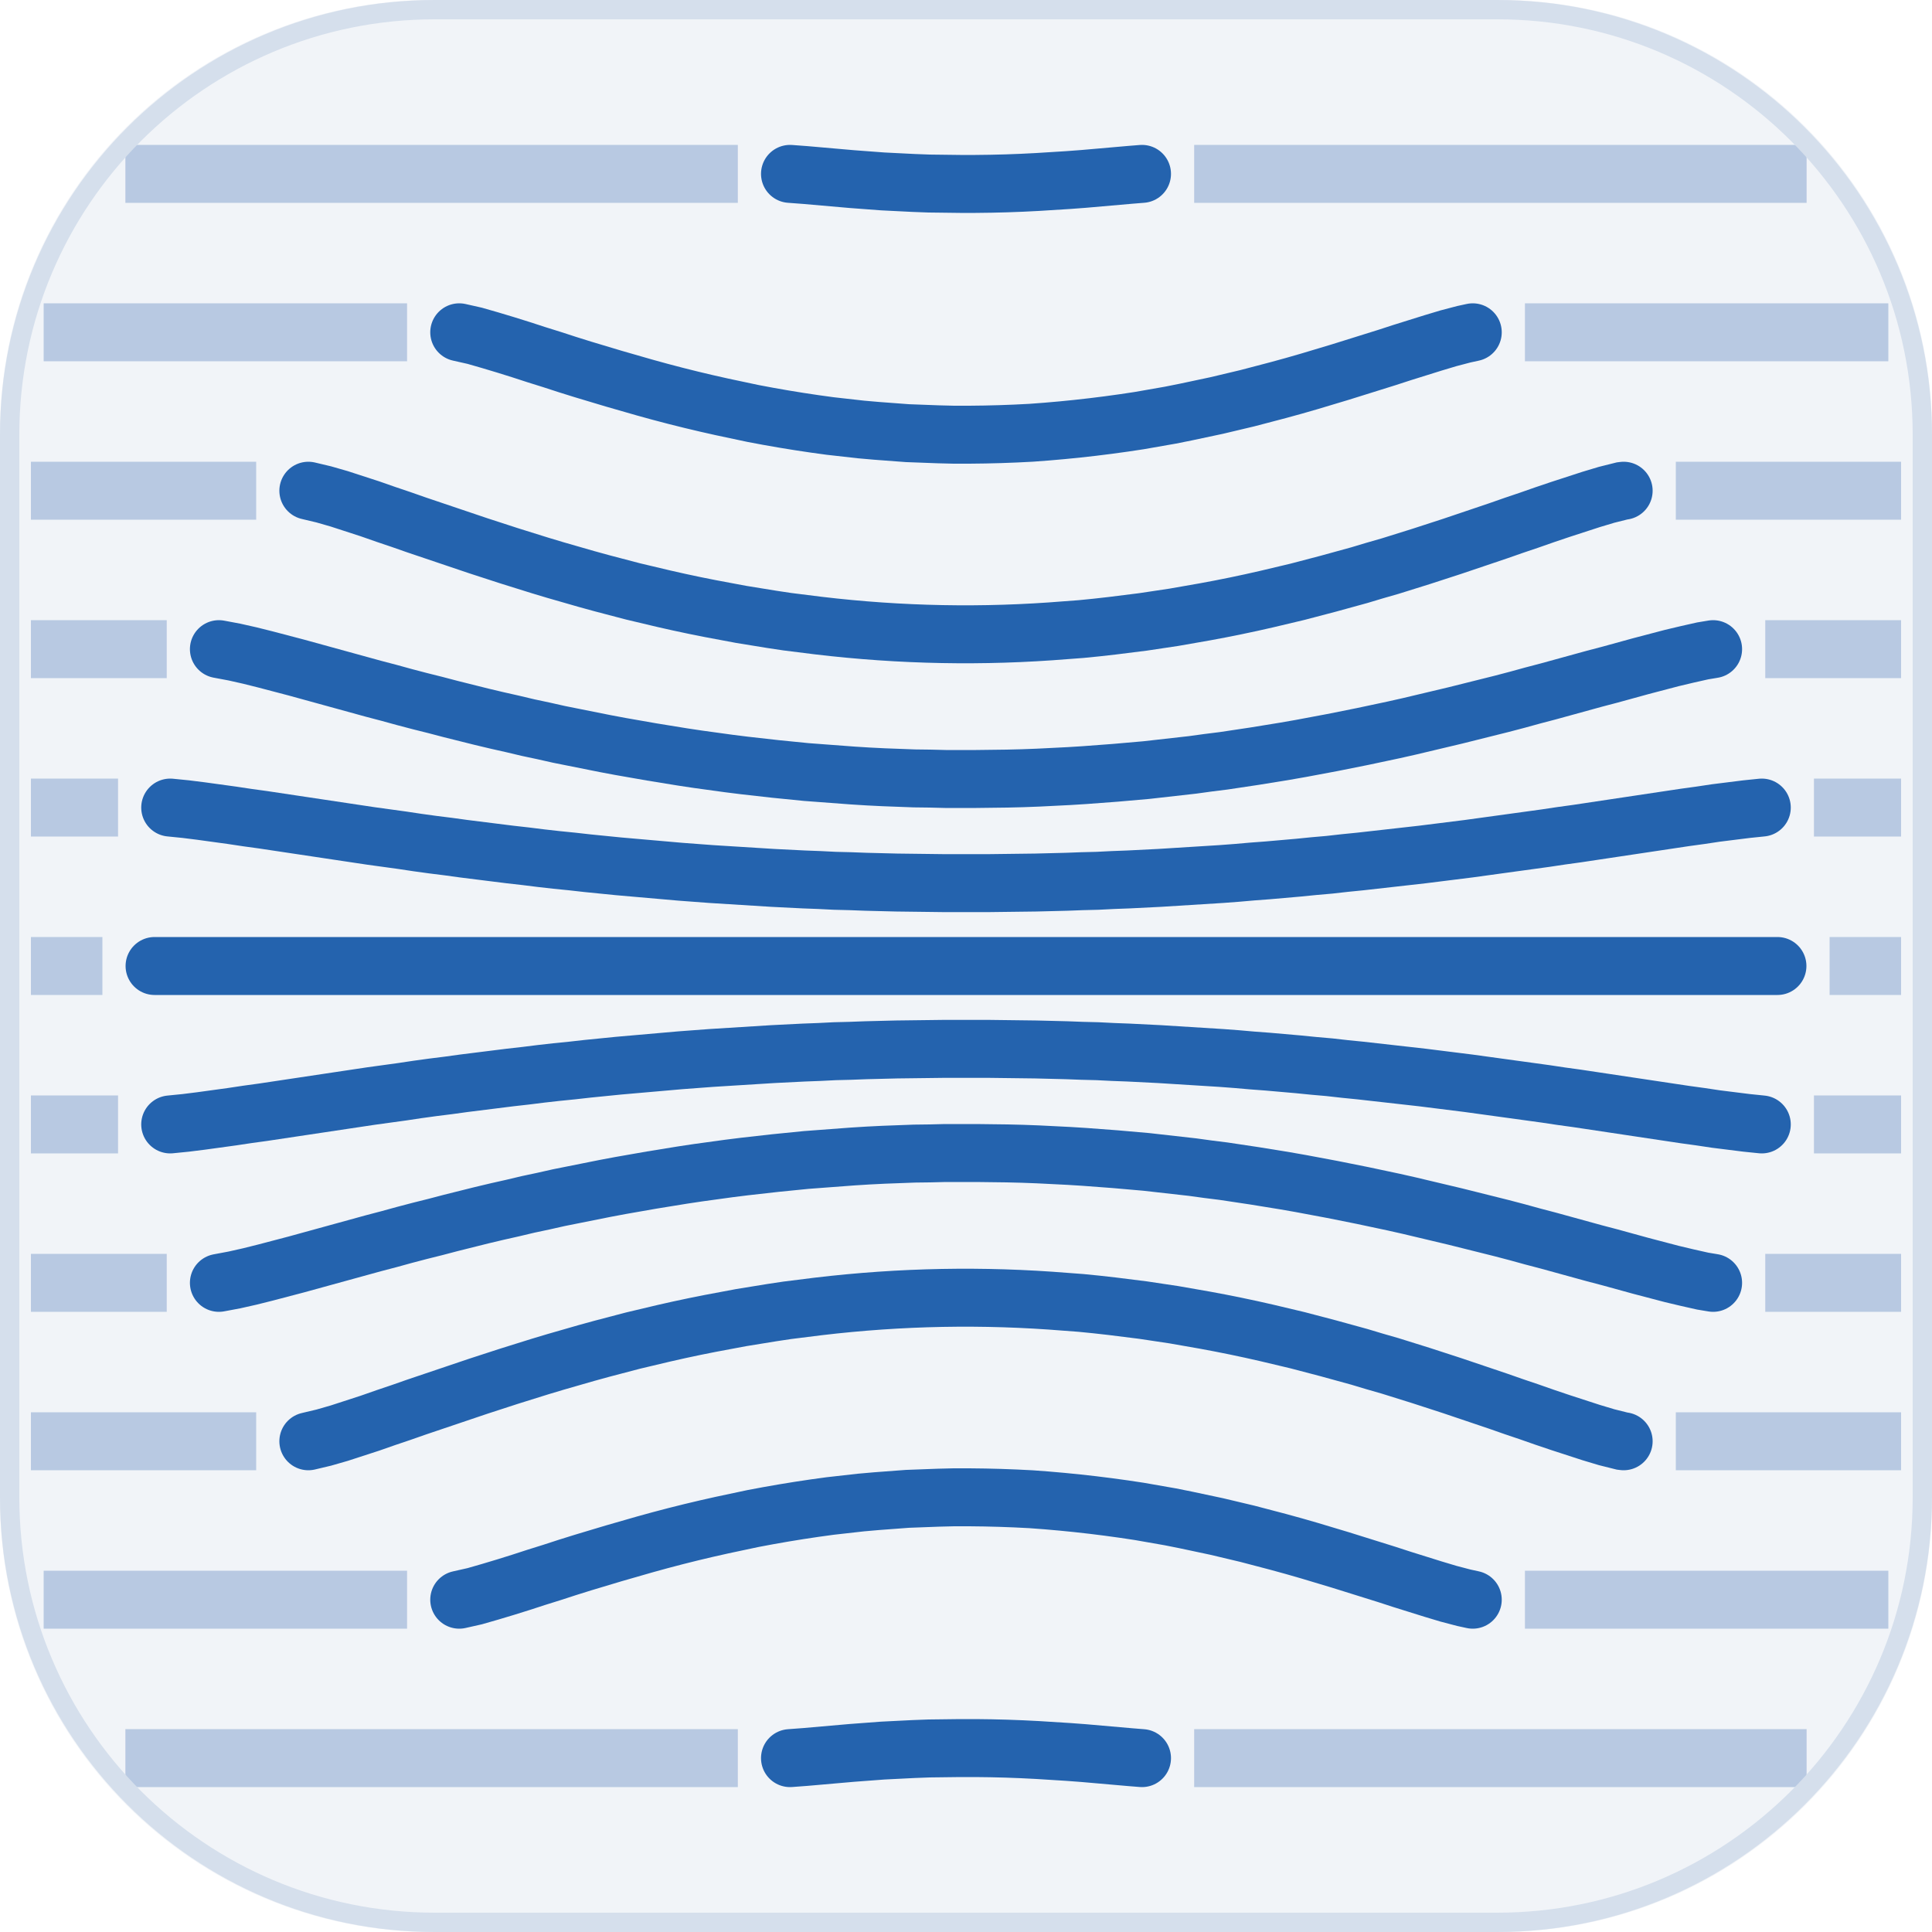
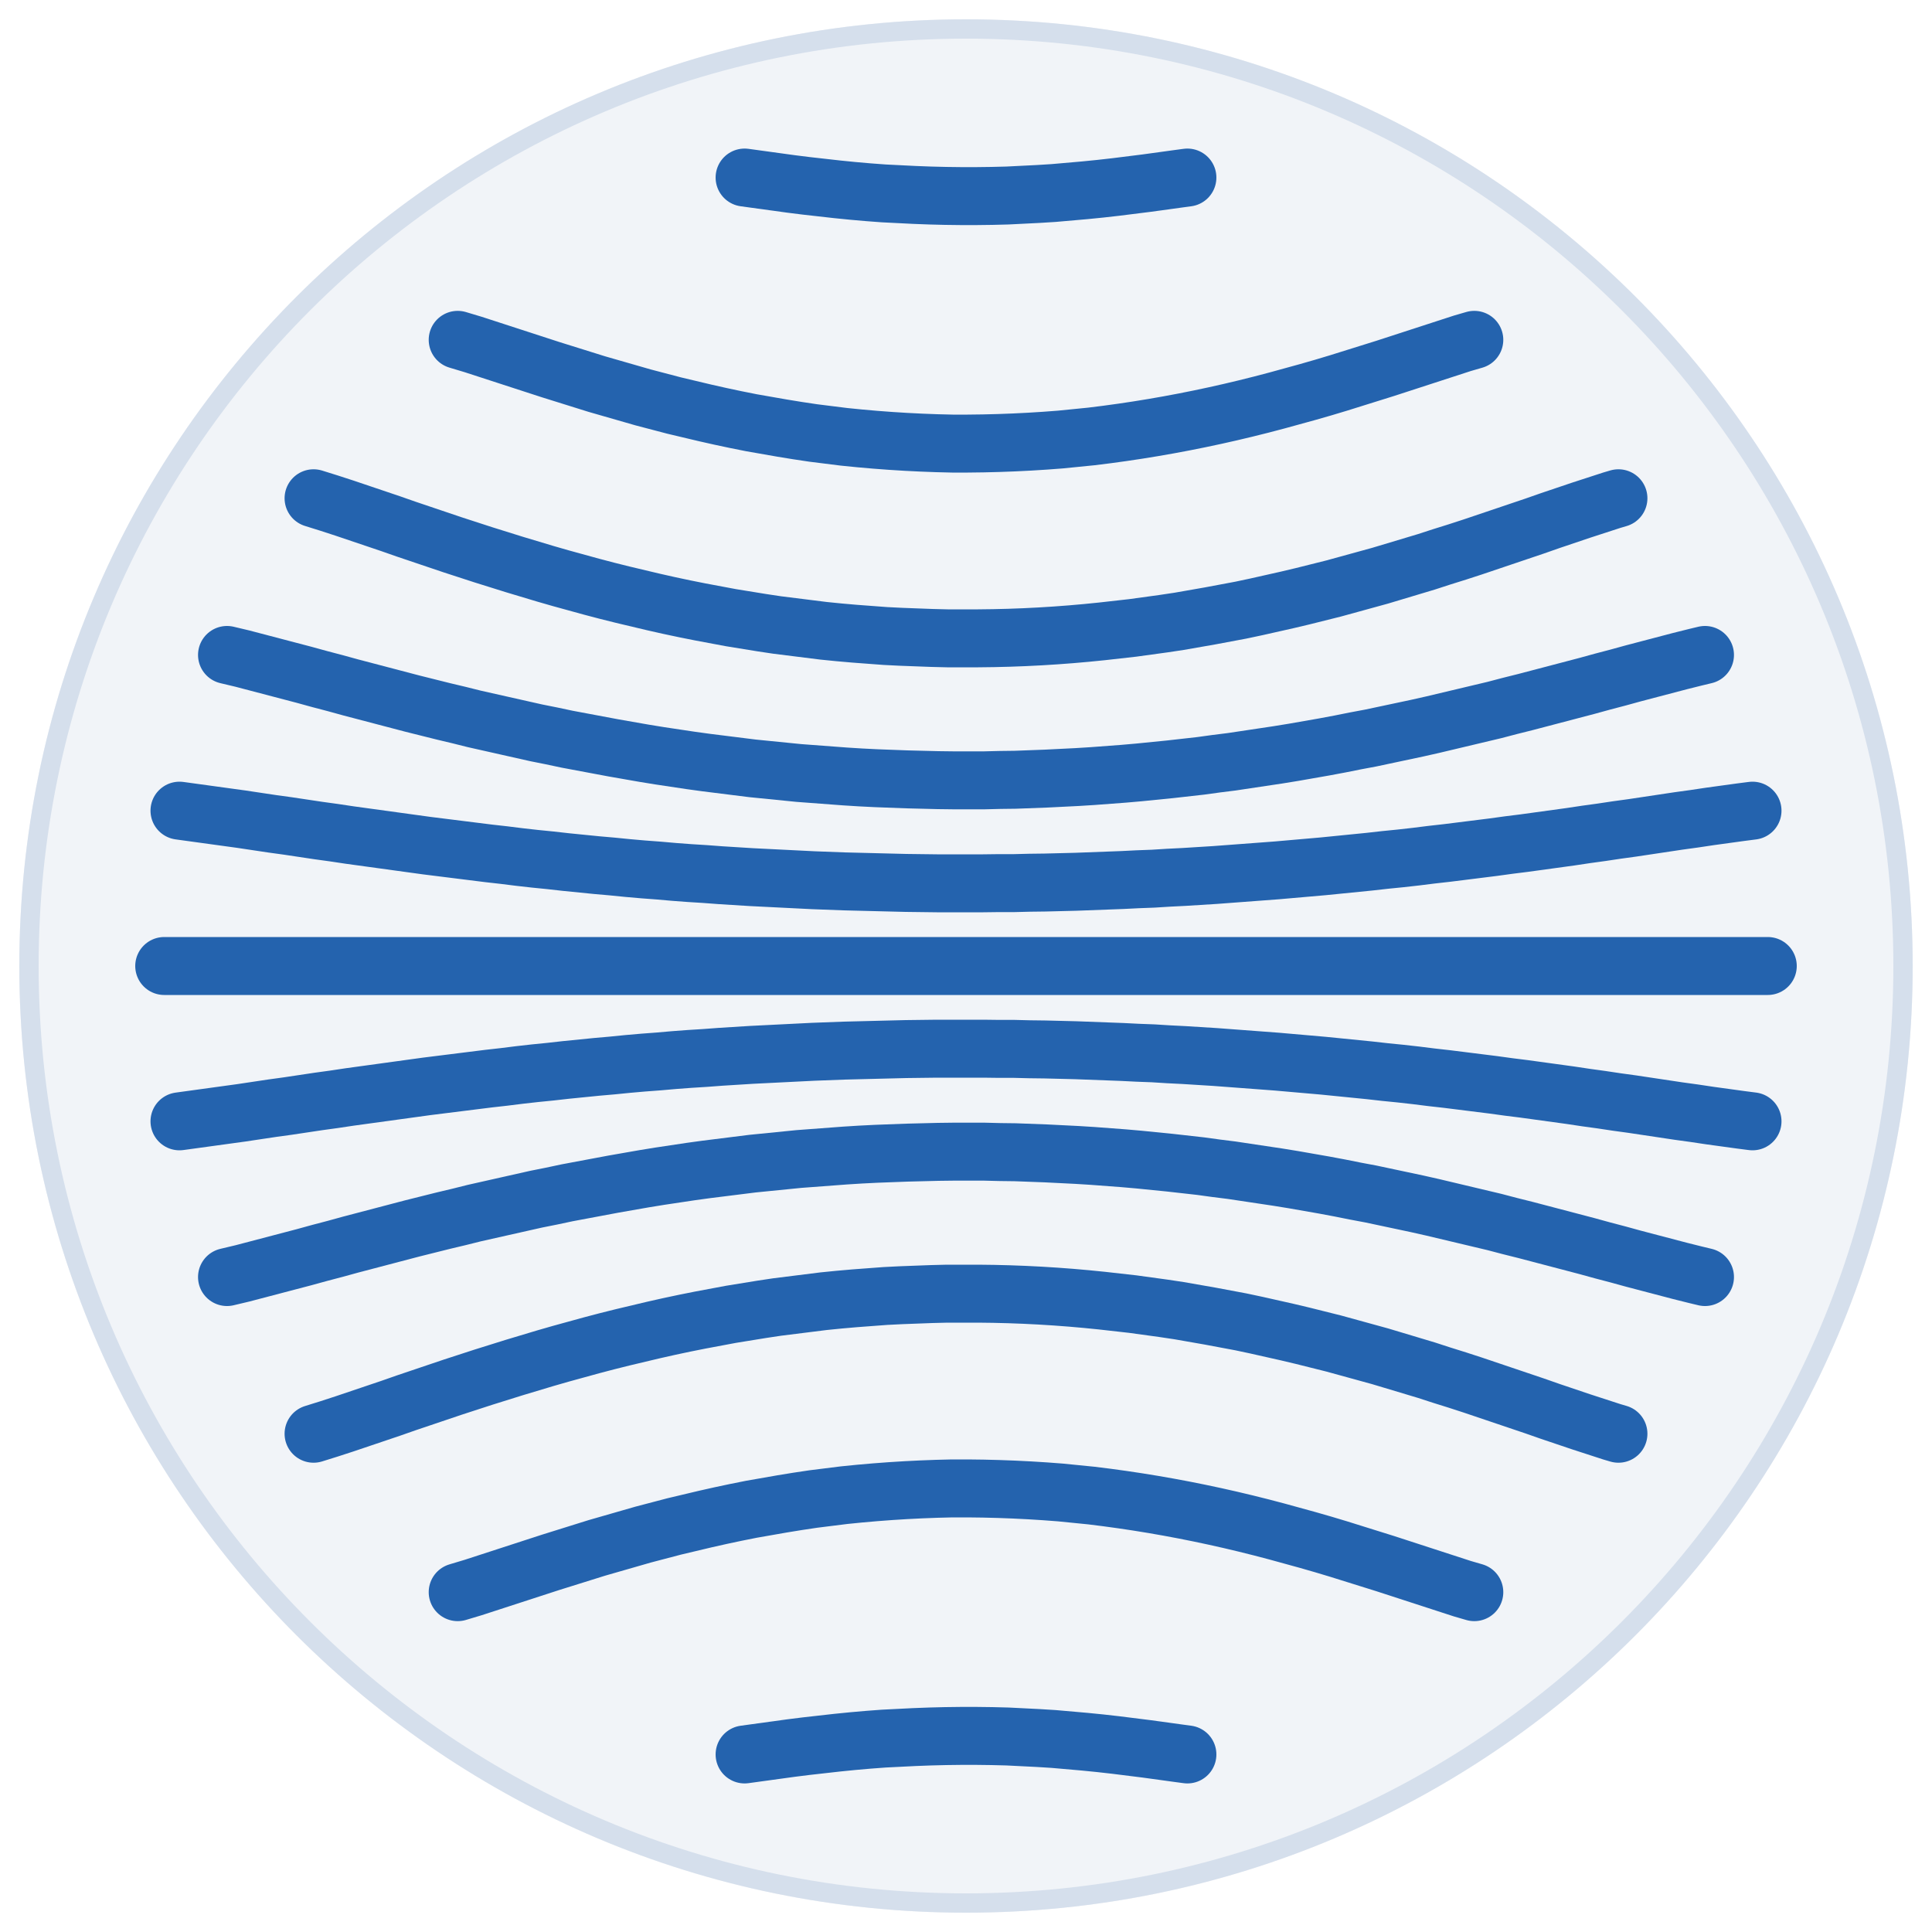
<svg xmlns="http://www.w3.org/2000/svg" width="512" height="512" viewBox="0 0 100 100" fill="none" role="img" aria-label="Mister Morph">
-   <rect width="100" height="100" rx="22.4" fill="#F1F4F8" />
-   <rect x="6.49" y="7.5" width="31.7" height="3" fill="#B8C9E2" />
-   <rect x="61.81" y="7.5" width="31.7" height="3" fill="#B8C9E2" />
-   <rect x="2.26" y="15.7" width="18.81" height="3" fill="#B8C9E2" />
-   <rect x="78.93" y="15.7" width="18.81" height="3" fill="#B8C9E2" />
-   <rect x="1.6" y="23.9" width="11.66" height="3" fill="#B8C9E2" />
-   <rect x="86.74" y="23.9" width="11.66" height="3" fill="#B8C9E2" />
-   <rect x="1.6" y="32.1" width="7.03" height="3" fill="#B8C9E2" />
-   <rect x="91.37" y="32.1" width="7.03" height="3" fill="#B8C9E2" />
-   <rect x="1.6" y="40.3" width="4.51" height="3" fill="#B8C9E2" />
-   <rect x="93.89" y="40.3" width="4.51" height="3" fill="#B8C9E2" />
-   <rect x="1.6" y="48.5" width="3.7" height="3" fill="#B8C9E2" />
-   <rect x="94.7" y="48.5" width="3.7" height="3" fill="#B8C9E2" />
-   <rect x="1.6" y="56.7" width="4.51" height="3" fill="#B8C9E2" />
-   <rect x="93.89" y="56.7" width="4.51" height="3" fill="#B8C9E2" />
-   <rect x="1.6" y="64.9" width="7.03" height="3" fill="#B8C9E2" />
-   <rect x="91.37" y="64.9" width="7.03" height="3" fill="#B8C9E2" />
-   <rect x="1.6" y="73.1" width="11.66" height="3" fill="#B8C9E2" />
-   <rect x="86.74" y="73.1" width="11.66" height="3" fill="#B8C9E2" />
-   <rect x="2.26" y="81.3" width="18.81" height="3" fill="#B8C9E2" />
-   <rect x="78.93" y="81.3" width="18.81" height="3" fill="#B8C9E2" />
-   <rect x="6.49" y="89.5" width="31.7" height="3" fill="#B8C9E2" />
-   <rect x="61.81" y="89.5" width="31.7" height="3" fill="#B8C9E2" />
+   <circle cx="50" cy="50" r="49" fill="#F1F4F8" />
  <g style="isolation: isolate">
-     <path d="M40.89 9 L41.69 9.06 L42.49 9.13 L43.29 9.2 L44.09 9.27 L44.89 9.33 L45.69 9.39 L46.49 9.43 L47.29 9.47 L48.09 9.5 L48.89 9.51 L49.69 9.52 L50.49 9.52 L51.29 9.51 L52.09 9.49 L52.89 9.46 L53.69 9.42 L54.49 9.37 L55.29 9.32 L56.09 9.26 L56.89 9.19 L57.69 9.12 L58.49 9.05 L59.11 9" fill="none" stroke="#2463AE" stroke-width="3" stroke-linecap="round" />
-     <path d="M23.77 17.2 L24.57 17.38 L25.37 17.61 L26.17 17.85 L26.97 18.1 L27.77 18.36 L28.57 18.61 L29.37 18.87 L30.17 19.12 L30.97 19.36 L31.77 19.6 L32.57 19.83 L33.37 20.06 L34.17 20.28 L34.97 20.49 L35.77 20.69 L36.57 20.88 L37.37 21.06 L38.17 21.23 L38.97 21.4 L39.77 21.55 L40.57 21.69 L41.37 21.82 L42.17 21.94 L42.97 22.05 L43.77 22.14 L44.57 22.23 L45.37 22.3 L46.17 22.36 L46.97 22.42 L47.77 22.45 L48.57 22.48 L49.37 22.5 L50.17 22.5 L50.97 22.49 L51.77 22.47 L52.57 22.44 L53.37 22.4 L54.17 22.34 L54.97 22.27 L55.77 22.19 L56.57 22.1 L57.37 22 L58.17 21.89 L58.97 21.77 L59.77 21.63 L60.57 21.49 L61.37 21.33 L62.17 21.16 L62.97 20.99 L63.77 20.8 L64.57 20.61 L65.37 20.4 L66.17 20.19 L66.97 19.97 L67.77 19.74 L68.57 19.5 L69.37 19.26 L70.17 19.01 L70.97 18.76 L71.77 18.51 L72.57 18.25 L73.37 18 L74.17 17.75 L74.97 17.51 L75.77 17.3 L76.23 17.2" fill="none" stroke="#2463AE" stroke-width="3" stroke-linecap="round" />
-     <path d="M15.96 25.4 L16.76 25.59 L17.56 25.82 L18.36 26.08 L19.16 26.34 L19.96 26.62 L20.76 26.89 L21.56 27.17 L22.36 27.44 L23.16 27.71 L23.96 27.98 L24.76 28.25 L25.56 28.51 L26.36 28.77 L27.16 29.02 L27.96 29.27 L28.76 29.51 L29.56 29.74 L30.36 29.97 L31.16 30.19 L31.96 30.4 L32.76 30.61 L33.56 30.8 L34.36 30.99 L35.16 31.17 L35.96 31.34 L36.76 31.5 L37.56 31.65 L38.36 31.8 L39.16 31.93 L39.96 32.06 L40.76 32.18 L41.56 32.28 L42.36 32.38 L43.16 32.47 L43.96 32.55 L44.76 32.62 L45.56 32.68 L46.36 32.73 L47.16 32.77 L47.96 32.8 L48.76 32.82 L49.56 32.83 L50.36 32.83 L51.16 32.82 L51.96 32.8 L52.76 32.77 L53.56 32.73 L54.36 32.68 L55.16 32.62 L55.96 32.56 L56.76 32.48 L57.56 32.39 L58.36 32.29 L59.16 32.19 L59.96 32.07 L60.76 31.95 L61.56 31.81 L62.36 31.67 L63.16 31.52 L63.96 31.36 L64.76 31.19 L65.56 31.01 L66.36 30.82 L67.16 30.63 L67.96 30.42 L68.76 30.21 L69.56 29.99 L70.36 29.77 L71.16 29.53 L71.96 29.3 L72.76 29.05 L73.56 28.8 L74.36 28.54 L75.16 28.28 L75.96 28.01 L76.76 27.74 L77.56 27.47 L78.36 27.19 L79.16 26.92 L79.96 26.64 L80.76 26.37 L81.56 26.11 L82.36 25.85 L83.16 25.61 L83.96 25.41 L84.04 25.4" fill="none" stroke="#2463AE" stroke-width="3" stroke-linecap="round" />
-     <path d="M11.33 33.6 L12.13 33.75 L12.93 33.93 L13.73 34.13 L14.53 34.34 L15.33 34.55 L16.13 34.77 L16.93 34.99 L17.73 35.21 L18.53 35.43 L19.33 35.65 L20.13 35.86 L20.93 36.08 L21.73 36.29 L22.53 36.49 L23.33 36.7 L24.13 36.9 L24.93 37.1 L25.73 37.29 L26.53 37.47 L27.33 37.66 L28.13 37.83 L28.93 38.01 L29.73 38.17 L30.53 38.33 L31.33 38.49 L32.13 38.64 L32.93 38.78 L33.73 38.92 L34.53 39.05 L35.33 39.18 L36.13 39.3 L36.93 39.41 L37.73 39.52 L38.53 39.62 L39.33 39.71 L40.13 39.8 L40.93 39.88 L41.73 39.96 L42.53 40.02 L43.33 40.08 L44.13 40.14 L44.93 40.19 L45.73 40.23 L46.53 40.26 L47.33 40.29 L48.13 40.3 L48.93 40.32 L49.73 40.32 L50.53 40.32 L51.33 40.31 L52.13 40.3 L52.93 40.28 L53.73 40.25 L54.53 40.21 L55.33 40.17 L56.13 40.12 L56.93 40.06 L57.73 40 L58.53 39.93 L59.33 39.86 L60.13 39.77 L60.93 39.68 L61.73 39.59 L62.53 39.48 L63.33 39.38 L64.13 39.26 L64.93 39.14 L65.73 39.01 L66.53 38.88 L67.33 38.74 L68.13 38.59 L68.93 38.44 L69.73 38.28 L70.53 38.12 L71.33 37.95 L72.13 37.78 L72.93 37.6 L73.73 37.41 L74.53 37.22 L75.33 37.03 L76.13 36.83 L76.93 36.63 L77.73 36.43 L78.53 36.22 L79.33 36 L80.13 35.79 L80.93 35.57 L81.73 35.35 L82.53 35.13 L83.33 34.92 L84.13 34.7 L84.93 34.48 L85.73 34.27 L86.53 34.06 L87.33 33.87 L88.13 33.69 L88.67 33.6" fill="none" stroke="#2463AE" stroke-width="3" stroke-linecap="round" />
-     <path d="M8.81 41.8 L9.61 41.88 L10.41 41.98 L11.21 42.09 L12.01 42.2 L12.81 42.32 L13.61 42.43 L14.41 42.55 L15.21 42.67 L16.01 42.79 L16.81 42.91 L17.61 43.03 L18.41 43.15 L19.21 43.27 L20.01 43.38 L20.81 43.49 L21.61 43.61 L22.41 43.72 L23.21 43.82 L24.01 43.93 L24.81 44.03 L25.61 44.13 L26.41 44.23 L27.21 44.32 L28.01 44.42 L28.81 44.51 L29.61 44.59 L30.41 44.68 L31.21 44.76 L32.01 44.84 L32.81 44.91 L33.61 44.98 L34.41 45.05 L35.21 45.12 L36.01 45.18 L36.81 45.24 L37.61 45.29 L38.41 45.34 L39.21 45.39 L40.01 45.44 L40.81 45.48 L41.61 45.52 L42.41 45.55 L43.21 45.59 L44.01 45.61 L44.81 45.64 L45.61 45.66 L46.41 45.68 L47.21 45.69 L48.01 45.7 L48.81 45.71 L49.61 45.71 L50.41 45.71 L51.21 45.71 L52.01 45.7 L52.81 45.69 L53.61 45.68 L54.41 45.66 L55.21 45.64 L56.01 45.61 L56.81 45.59 L57.61 45.55 L58.41 45.52 L59.21 45.48 L60.01 45.44 L60.81 45.39 L61.61 45.34 L62.41 45.29 L63.21 45.24 L64.01 45.18 L64.81 45.11 L65.61 45.05 L66.41 44.98 L67.21 44.91 L68.01 44.83 L68.81 44.76 L69.61 44.67 L70.41 44.59 L71.21 44.5 L72.01 44.41 L72.81 44.32 L73.61 44.23 L74.41 44.13 L75.21 44.03 L76.01 43.93 L76.81 43.82 L77.61 43.71 L78.41 43.6 L79.21 43.49 L80.01 43.38 L80.81 43.26 L81.61 43.15 L82.41 43.03 L83.21 42.91 L84.01 42.79 L84.81 42.67 L85.61 42.55 L86.41 42.43 L87.21 42.31 L88.01 42.2 L88.81 42.08 L89.61 41.98 L90.41 41.88 L91.19 41.8" fill="none" stroke="#2463AE" stroke-width="3" stroke-linecap="round" />
-     <path d="M8 50 L8.8 50 L9.6 50 L10.4 50 L11.2 50 L12 50 L12.8 50 L13.6 50 L14.4 50 L15.2 50 L16 50 L16.8 50 L17.6 50 L18.4 50 L19.2 50 L20 50 L20.8 50 L21.6 50 L22.4 50 L23.2 50 L24 50 L24.8 50 L25.6 50 L26.4 50 L27.2 50 L28 50 L28.8 50 L29.6 50 L30.4 50 L31.2 50 L32 50 L32.8 50 L33.6 50 L34.4 50 L35.2 50 L36 50 L36.8 50 L37.6 50 L38.4 50 L39.2 50 L40 50 L40.8 50 L41.6 50 L42.4 50 L43.2 50 L44 50 L44.8 50 L45.6 50 L46.4 50 L47.2 50 L48 50 L48.8 50 L49.6 50 L50.4 50 L51.2 50 L52 50 L52.8 50 L53.6 50 L54.4 50 L55.2 50 L56 50 L56.8 50 L57.6 50 L58.4 50 L59.2 50 L60 50 L60.8 50 L61.6 50 L62.4 50 L63.2 50 L64 50 L64.8 50 L65.6 50 L66.4 50 L67.2 50 L68 50 L68.8 50 L69.6 50 L70.4 50 L71.2 50 L72 50 L72.8 50 L73.6 50 L74.4 50 L75.2 50 L76 50 L76.8 50 L77.6 50 L78.4 50 L79.2 50 L80 50 L80.8 50 L81.6 50 L82.4 50 L83.2 50 L84 50 L84.8 50 L85.6 50 L86.4 50 L87.2 50 L88 50 L88.8 50 L89.6 50 L90.4 50 L91.2 50 L92 50 L92 50" fill="none" stroke="#2463AE" stroke-width="3" stroke-linecap="round" />
-     <path d="M8.81 58.2 L9.61 58.12 L10.41 58.02 L11.21 57.91 L12.01 57.8 L12.81 57.68 L13.61 57.57 L14.41 57.45 L15.21 57.33 L16.01 57.21 L16.81 57.09 L17.61 56.97 L18.41 56.85 L19.21 56.73 L20.01 56.62 L20.81 56.51 L21.61 56.39 L22.41 56.28 L23.21 56.18 L24.01 56.07 L24.81 55.97 L25.61 55.87 L26.41 55.77 L27.21 55.68 L28.01 55.58 L28.81 55.49 L29.61 55.41 L30.41 55.32 L31.21 55.24 L32.01 55.16 L32.81 55.09 L33.61 55.02 L34.41 54.95 L35.21 54.88 L36.01 54.82 L36.81 54.76 L37.61 54.71 L38.41 54.66 L39.21 54.61 L40.01 54.56 L40.81 54.52 L41.61 54.48 L42.41 54.45 L43.21 54.41 L44.01 54.39 L44.81 54.36 L45.61 54.34 L46.41 54.32 L47.21 54.31 L48.01 54.3 L48.81 54.29 L49.61 54.29 L50.41 54.29 L51.21 54.29 L52.01 54.3 L52.81 54.31 L53.61 54.32 L54.41 54.34 L55.21 54.36 L56.01 54.39 L56.81 54.41 L57.61 54.45 L58.41 54.48 L59.21 54.52 L60.01 54.56 L60.81 54.61 L61.61 54.66 L62.41 54.71 L63.21 54.76 L64.01 54.82 L64.81 54.89 L65.61 54.95 L66.41 55.02 L67.21 55.09 L68.01 55.17 L68.81 55.24 L69.61 55.33 L70.41 55.41 L71.21 55.5 L72.01 55.59 L72.81 55.68 L73.61 55.77 L74.41 55.87 L75.21 55.97 L76.01 56.07 L76.81 56.18 L77.61 56.29 L78.41 56.4 L79.21 56.51 L80.01 56.62 L80.81 56.74 L81.61 56.85 L82.41 56.97 L83.21 57.09 L84.01 57.21 L84.81 57.33 L85.61 57.45 L86.41 57.57 L87.21 57.69 L88.01 57.8 L88.81 57.92 L89.61 58.02 L90.41 58.12 L91.19 58.2" fill="none" stroke="#2463AE" stroke-width="3" stroke-linecap="round" />
-     <path d="M11.33 66.4 L12.13 66.25 L12.93 66.07 L13.73 65.87 L14.53 65.66 L15.33 65.45 L16.13 65.23 L16.93 65.01 L17.73 64.79 L18.53 64.57 L19.33 64.35 L20.13 64.14 L20.93 63.92 L21.73 63.71 L22.53 63.51 L23.33 63.3 L24.13 63.1 L24.93 62.9 L25.73 62.71 L26.53 62.53 L27.33 62.34 L28.13 62.17 L28.93 61.99 L29.73 61.83 L30.53 61.67 L31.33 61.51 L32.13 61.36 L32.93 61.22 L33.73 61.08 L34.53 60.95 L35.33 60.82 L36.13 60.7 L36.93 60.59 L37.73 60.48 L38.53 60.38 L39.33 60.29 L40.13 60.2 L40.93 60.12 L41.73 60.04 L42.53 59.98 L43.33 59.92 L44.13 59.86 L44.93 59.81 L45.73 59.77 L46.53 59.74 L47.33 59.71 L48.13 59.7 L48.93 59.68 L49.73 59.68 L50.53 59.68 L51.33 59.69 L52.13 59.7 L52.93 59.72 L53.73 59.75 L54.53 59.79 L55.33 59.83 L56.13 59.88 L56.93 59.94 L57.73 60 L58.53 60.07 L59.33 60.14 L60.13 60.23 L60.93 60.32 L61.73 60.41 L62.53 60.52 L63.33 60.62 L64.13 60.74 L64.93 60.86 L65.73 60.99 L66.53 61.12 L67.33 61.26 L68.13 61.41 L68.93 61.56 L69.73 61.72 L70.53 61.88 L71.33 62.05 L72.13 62.22 L72.93 62.4 L73.73 62.59 L74.53 62.78 L75.33 62.97 L76.13 63.17 L76.93 63.37 L77.73 63.57 L78.53 63.78 L79.33 64 L80.13 64.21 L80.93 64.43 L81.73 64.65 L82.53 64.87 L83.33 65.08 L84.13 65.3 L84.93 65.52 L85.73 65.73 L86.53 65.94 L87.33 66.13 L88.13 66.31 L88.67 66.4" fill="none" stroke="#2463AE" stroke-width="3" stroke-linecap="round" />
-     <path d="M15.96 74.6 L16.76 74.41 L17.56 74.18 L18.36 73.92 L19.16 73.66 L19.96 73.38 L20.76 73.11 L21.56 72.83 L22.36 72.56 L23.16 72.29 L23.96 72.02 L24.76 71.75 L25.56 71.49 L26.36 71.23 L27.16 70.98 L27.96 70.73 L28.76 70.49 L29.56 70.26 L30.36 70.03 L31.16 69.81 L31.96 69.6 L32.76 69.39 L33.56 69.2 L34.36 69.01 L35.16 68.83 L35.96 68.66 L36.76 68.5 L37.56 68.35 L38.36 68.2 L39.16 68.07 L39.96 67.94 L40.76 67.82 L41.56 67.72 L42.36 67.62 L43.16 67.53 L43.96 67.45 L44.76 67.38 L45.56 67.32 L46.36 67.27 L47.16 67.23 L47.96 67.2 L48.76 67.18 L49.56 67.17 L50.36 67.17 L51.16 67.18 L51.96 67.2 L52.76 67.23 L53.56 67.27 L54.36 67.32 L55.16 67.38 L55.96 67.44 L56.76 67.52 L57.56 67.61 L58.36 67.71 L59.16 67.81 L59.96 67.93 L60.76 68.05 L61.56 68.19 L62.36 68.33 L63.16 68.48 L63.96 68.64 L64.76 68.81 L65.56 68.99 L66.36 69.18 L67.16 69.37 L67.96 69.58 L68.76 69.79 L69.56 70.01 L70.36 70.23 L71.16 70.47 L71.96 70.7 L72.76 70.95 L73.56 71.2 L74.36 71.46 L75.16 71.72 L75.96 71.99 L76.76 72.26 L77.56 72.53 L78.36 72.81 L79.16 73.08 L79.96 73.36 L80.76 73.63 L81.56 73.89 L82.36 74.15 L83.16 74.39 L83.96 74.59 L84.04 74.6" fill="none" stroke="#2463AE" stroke-width="3" stroke-linecap="round" />
-     <path d="M23.77 82.8 L24.57 82.62 L25.37 82.39 L26.17 82.15 L26.97 81.9 L27.77 81.64 L28.57 81.39 L29.37 81.13 L30.17 80.88 L30.97 80.64 L31.77 80.4 L32.57 80.17 L33.37 79.94 L34.17 79.72 L34.97 79.51 L35.77 79.31 L36.57 79.12 L37.37 78.94 L38.17 78.77 L38.97 78.6 L39.77 78.45 L40.57 78.31 L41.37 78.18 L42.17 78.06 L42.97 77.95 L43.77 77.86 L44.57 77.77 L45.37 77.7 L46.17 77.64 L46.97 77.58 L47.77 77.55 L48.57 77.52 L49.37 77.5 L50.17 77.5 L50.97 77.51 L51.77 77.53 L52.57 77.56 L53.37 77.6 L54.17 77.66 L54.97 77.73 L55.77 77.81 L56.57 77.9 L57.37 78 L58.17 78.11 L58.97 78.23 L59.77 78.37 L60.57 78.51 L61.37 78.67 L62.17 78.84 L62.97 79.01 L63.77 79.2 L64.57 79.39 L65.37 79.6 L66.17 79.81 L66.97 80.03 L67.77 80.26 L68.57 80.5 L69.37 80.74 L70.17 80.99 L70.97 81.24 L71.77 81.49 L72.57 81.75 L73.37 82 L74.17 82.25 L74.97 82.49 L75.77 82.7 L76.23 82.8" fill="none" stroke="#2463AE" stroke-width="3" stroke-linecap="round" />
-     <path d="M40.89 91 L41.69 90.94 L42.49 90.87 L43.29 90.8 L44.09 90.73 L44.89 90.67 L45.69 90.61 L46.49 90.57 L47.29 90.53 L48.09 90.5 L48.89 90.49 L49.69 90.48 L50.49 90.48 L51.29 90.49 L52.09 90.51 L52.89 90.54 L53.69 90.58 L54.49 90.63 L55.29 90.68 L56.09 90.74 L56.89 90.81 L57.69 90.88 L58.49 90.95 L59.11 91" fill="none" stroke="#2463AE" stroke-width="3" stroke-linecap="round" />
+     <path d="M38.54 9.19 L39.34 9.3 L40.14 9.41 L40.94 9.52 L41.74 9.62 L42.54 9.71 L43.34 9.8 L44.14 9.88 L44.94 9.95 L45.74 10.01 L46.54 10.05 L47.34 10.09 L48.14 10.12 L48.94 10.14 L49.74 10.15 L50.54 10.15 L51.34 10.14 L52.14 10.12 L52.94 10.08 L53.74 10.04 L54.54 9.99 L55.34 9.92 L56.14 9.85 L56.94 9.77 L57.74 9.68 L58.54 9.58 L59.34 9.48 L60.14 9.37 L60.94 9.26 L61.46 9.19" fill="none" stroke="#2463AE" stroke-width="3" stroke-linecap="round" />
+     <path d="M23.69 17.59 L24.49 17.83 L25.29 18.09 L26.09 18.35 L26.89 18.61 L27.69 18.87 L28.49 19.13 L29.29 19.38 L30.09 19.63 L30.89 19.88 L31.69 20.11 L32.49 20.34 L33.29 20.57 L34.09 20.78 L34.89 20.99 L35.69 21.18 L36.49 21.37 L37.29 21.55 L38.09 21.72 L38.89 21.88 L39.69 22.02 L40.49 22.16 L41.29 22.29 L42.09 22.41 L42.89 22.51 L43.69 22.61 L44.49 22.69 L45.29 22.76 L46.09 22.82 L46.89 22.87 L47.69 22.91 L48.49 22.94 L49.29 22.96 L50.09 22.96 L50.89 22.95 L51.69 22.93 L52.49 22.9 L53.29 22.86 L54.09 22.81 L54.89 22.75 L55.69 22.67 L56.49 22.59 L57.29 22.49 L58.09 22.38 L58.89 22.26 L59.69 22.13 L60.49 21.99 L61.29 21.84 L62.09 21.68 L62.89 21.51 L63.69 21.33 L64.49 21.14 L65.29 20.94 L66.09 20.73 L66.89 20.51 L67.69 20.29 L68.49 20.06 L69.29 19.82 L70.09 19.57 L70.89 19.32 L71.69 19.07 L72.49 18.81 L73.29 18.55 L74.09 18.29 L74.89 18.03 L75.69 17.77 L76.31 17.59" fill="none" stroke="#2463AE" stroke-width="3" stroke-linecap="round" />
+     <path d="M16.23 25.79 L17.03 26.04 L17.83 26.3 L18.63 26.57 L19.43 26.84 L20.23 27.11 L21.03 27.39 L21.83 27.66 L22.63 27.93 L23.43 28.2 L24.23 28.46 L25.03 28.72 L25.83 28.97 L26.63 29.22 L27.43 29.46 L28.23 29.7 L29.03 29.93 L29.83 30.15 L30.63 30.37 L31.43 30.58 L32.23 30.78 L33.03 30.97 L33.83 31.16 L34.63 31.34 L35.43 31.51 L36.23 31.67 L37.03 31.82 L37.83 31.97 L38.63 32.1 L39.43 32.23 L40.23 32.35 L41.03 32.45 L41.83 32.55 L42.63 32.65 L43.43 32.73 L44.23 32.8 L45.03 32.86 L45.83 32.92 L46.63 32.96 L47.43 32.99 L48.23 33.02 L49.03 33.04 L49.83 33.04 L50.63 33.04 L51.43 33.03 L52.23 33.01 L53.03 32.98 L53.83 32.94 L54.63 32.89 L55.43 32.83 L56.23 32.76 L57.03 32.68 L57.83 32.59 L58.63 32.5 L59.43 32.39 L60.23 32.28 L61.03 32.16 L61.83 32.02 L62.63 31.88 L63.43 31.73 L64.23 31.58 L65.03 31.41 L65.83 31.23 L66.63 31.05 L67.43 30.86 L68.23 30.66 L69.03 30.46 L69.83 30.24 L70.63 30.02 L71.43 29.8 L72.23 29.56 L73.03 29.32 L73.83 29.08 L74.63 28.82 L75.43 28.57 L76.23 28.31 L77.03 28.04 L77.83 27.77 L78.63 27.5 L79.43 27.23 L80.23 26.95 L81.03 26.68 L81.83 26.41 L82.63 26.15 L83.43 25.89 L83.77 25.79" fill="none" stroke="#2463AE" stroke-width="3" stroke-linecap="round" />
+     <path d="M11.75 33.9 L12.55 34.09 L13.35 34.3 L14.15 34.51 L14.95 34.72 L15.75 34.93 L16.55 35.15 L17.35 35.36 L18.15 35.58 L18.95 35.79 L19.75 36 L20.55 36.21 L21.35 36.42 L22.15 36.62 L22.95 36.82 L23.75 37.01 L24.55 37.21 L25.35 37.39 L26.15 37.57 L26.95 37.75 L27.75 37.93 L28.55 38.09 L29.35 38.26 L30.15 38.41 L30.95 38.56 L31.75 38.71 L32.55 38.85 L33.35 38.99 L34.15 39.12 L34.95 39.24 L35.75 39.36 L36.55 39.47 L37.35 39.57 L38.15 39.67 L38.95 39.77 L39.75 39.85 L40.55 39.93 L41.35 40.01 L42.15 40.07 L42.95 40.13 L43.75 40.19 L44.55 40.24 L45.35 40.28 L46.15 40.31 L46.95 40.34 L47.75 40.36 L48.55 40.38 L49.35 40.39 L50.15 40.39 L50.95 40.39 L51.75 40.37 L52.55 40.36 L53.35 40.33 L54.15 40.3 L54.95 40.26 L55.75 40.22 L56.55 40.17 L57.35 40.11 L58.15 40.05 L58.95 39.98 L59.75 39.9 L60.55 39.82 L61.35 39.73 L62.15 39.64 L62.95 39.53 L63.75 39.43 L64.55 39.31 L65.35 39.19 L66.15 39.07 L66.95 38.94 L67.75 38.8 L68.55 38.66 L69.35 38.51 L70.15 38.35 L70.95 38.2 L71.75 38.03 L72.55 37.86 L73.35 37.69 L74.15 37.51 L74.95 37.32 L75.75 37.13 L76.55 36.94 L77.35 36.75 L78.15 36.54 L78.95 36.34 L79.75 36.13 L80.55 35.92 L81.35 35.71 L82.15 35.5 L82.95 35.28 L83.75 35.07 L84.55 34.85 L85.35 34.64 L86.15 34.43 L86.95 34.22 L87.75 34.02 L88.25 33.9" fill="none" stroke="#2463AE" stroke-width="3" stroke-linecap="round" />
+     <path d="M9.29 41.96 L10.09 42.07 L10.89 42.18 L11.69 42.29 L12.49 42.4 L13.29 42.52 L14.09 42.64 L14.89 42.75 L15.69 42.87 L16.49 42.99 L17.29 43.1 L18.09 43.22 L18.89 43.33 L19.69 43.44 L20.49 43.55 L21.29 43.66 L22.09 43.77 L22.89 43.87 L23.69 43.97 L24.49 44.07 L25.29 44.17 L26.09 44.26 L26.89 44.36 L27.69 44.45 L28.49 44.53 L29.29 44.62 L30.09 44.7 L30.89 44.78 L31.69 44.85 L32.49 44.93 L33.29 45 L34.09 45.06 L34.89 45.13 L35.69 45.19 L36.49 45.24 L37.29 45.3 L38.09 45.35 L38.89 45.4 L39.69 45.44 L40.49 45.48 L41.29 45.52 L42.09 45.56 L42.89 45.59 L43.69 45.62 L44.49 45.64 L45.29 45.66 L46.09 45.68 L46.89 45.7 L47.69 45.71 L48.49 45.72 L49.29 45.72 L50.09 45.72 L50.89 45.72 L51.69 45.71 L52.49 45.71 L53.29 45.69 L54.09 45.68 L54.89 45.66 L55.69 45.64 L56.49 45.61 L57.29 45.58 L58.09 45.55 L58.89 45.51 L59.69 45.48 L60.49 45.43 L61.29 45.39 L62.09 45.34 L62.89 45.29 L63.69 45.23 L64.49 45.17 L65.29 45.11 L66.09 45.05 L66.89 44.98 L67.69 44.91 L68.49 44.84 L69.29 44.76 L70.09 44.68 L70.89 44.6 L71.69 44.51 L72.49 44.43 L73.29 44.34 L74.09 44.24 L74.89 44.15 L75.69 44.05 L76.49 43.95 L77.29 43.85 L78.09 43.74 L78.89 43.64 L79.69 43.53 L80.49 43.42 L81.29 43.31 L82.09 43.19 L82.89 43.08 L83.69 42.96 L84.49 42.85 L85.29 42.73 L86.09 42.61 L86.89 42.49 L87.69 42.38 L88.49 42.26 L89.29 42.15 L90.09 42.04 L90.71 41.96" fill="none" stroke="#2463AE" stroke-width="3" stroke-linecap="round" />
+     <path d="M8.5 50 L9.3 50 L10.1 50 L10.9 50 L11.7 50 L12.5 50 L13.3 50 L14.1 50 L14.9 50 L15.7 50 L16.5 50 L17.3 50 L18.1 50 L18.9 50 L19.7 50 L20.5 50 L21.3 50 L22.1 50 L22.9 50 L23.7 50 L24.5 50 L25.3 50 L26.1 50 L26.9 50 L27.7 50 L28.5 50 L29.3 50 L30.1 50 L30.9 50 L31.7 50 L32.5 50 L33.3 50 L34.1 50 L34.9 50 L35.7 50 L36.5 50 L37.3 50 L38.1 50 L38.9 50 L39.7 50 L40.5 50 L41.3 50 L42.1 50 L42.9 50 L43.7 50 L44.5 50 L45.3 50 L46.1 50 L46.9 50 L47.7 50 L48.5 50 L49.3 50 L50.1 50 L50.9 50 L51.7 50 L52.5 50 L53.3 50 L54.1 50 L54.9 50 L55.7 50 L56.5 50 L57.3 50 L58.1 50 L58.9 50 L59.7 50 L60.5 50 L61.3 50 L62.1 50 L62.9 50 L63.7 50 L64.5 50 L65.3 50 L66.1 50 L66.9 50 L67.7 50 L68.5 50 L69.3 50 L70.1 50 L70.9 50 L71.7 50 L72.5 50 L73.3 50 L74.1 50 L74.9 50 L75.7 50 L76.5 50 L77.3 50 L78.1 50 L78.9 50 L79.7 50 L80.5 50 L81.3 50 L82.1 50 L82.9 50 L83.7 50 L84.5 50 L85.3 50 L86.1 50 L86.9 50 L87.7 50 L88.5 50 L89.3 50 L90.1 50 L90.9 50 L91.5 50" fill="none" stroke="#2463AE" stroke-width="3" stroke-linecap="round" />
+     <path d="M9.29 58.04 L10.09 57.93 L10.89 57.82 L11.69 57.71 L12.49 57.6 L13.29 57.48 L14.09 57.36 L14.89 57.25 L15.69 57.13 L16.49 57.01 L17.29 56.9 L18.09 56.78 L18.89 56.67 L19.69 56.56 L20.49 56.45 L21.29 56.34 L22.09 56.23 L22.89 56.13 L23.69 56.03 L24.49 55.93 L25.29 55.83 L26.09 55.74 L26.89 55.64 L27.69 55.55 L28.49 55.47 L29.29 55.38 L30.09 55.3 L30.89 55.22 L31.69 55.15 L32.49 55.07 L33.29 55 L34.09 54.94 L34.89 54.87 L35.69 54.81 L36.49 54.76 L37.29 54.7 L38.09 54.65 L38.89 54.6 L39.69 54.56 L40.49 54.52 L41.29 54.48 L42.09 54.44 L42.89 54.41 L43.69 54.38 L44.49 54.36 L45.29 54.34 L46.09 54.32 L46.89 54.3 L47.69 54.29 L48.49 54.28 L49.29 54.28 L50.09 54.28 L50.89 54.28 L51.69 54.29 L52.49 54.29 L53.29 54.31 L54.09 54.32 L54.89 54.34 L55.69 54.36 L56.49 54.39 L57.29 54.42 L58.09 54.45 L58.89 54.49 L59.69 54.52 L60.49 54.57 L61.29 54.61 L62.09 54.66 L62.89 54.71 L63.69 54.77 L64.49 54.83 L65.29 54.89 L66.09 54.95 L66.89 55.02 L67.69 55.09 L68.49 55.16 L69.29 55.24 L70.09 55.32 L70.89 55.4 L71.69 55.49 L72.49 55.57 L73.29 55.66 L74.09 55.76 L74.89 55.85 L75.69 55.95 L76.49 56.05 L77.29 56.15 L78.09 56.26 L78.89 56.36 L79.69 56.47 L80.49 56.58 L81.29 56.69 L82.09 56.81 L82.89 56.92 L83.69 57.04 L84.49 57.15 L85.29 57.27 L86.09 57.39 L86.89 57.51 L87.69 57.62 L88.49 57.74 L89.29 57.85 L90.09 57.96 L90.71 58.04" fill="none" stroke="#2463AE" stroke-width="3" stroke-linecap="round" />
+     <path d="M11.75 66.1 L12.55 65.91 L13.35 65.7 L14.15 65.49 L14.95 65.28 L15.75 65.07 L16.55 64.85 L17.35 64.64 L18.15 64.42 L18.95 64.21 L19.75 64 L20.55 63.79 L21.35 63.58 L22.15 63.38 L22.95 63.18 L23.75 62.99 L24.55 62.79 L25.35 62.61 L26.15 62.43 L26.95 62.25 L27.75 62.07 L28.55 61.91 L29.35 61.74 L30.15 61.59 L30.95 61.44 L31.75 61.29 L32.55 61.15 L33.35 61.01 L34.15 60.88 L34.95 60.76 L35.75 60.64 L36.55 60.53 L37.35 60.43 L38.15 60.33 L38.95 60.23 L39.75 60.15 L40.55 60.07 L41.35 59.99 L42.15 59.93 L42.95 59.87 L43.75 59.81 L44.55 59.76 L45.35 59.72 L46.15 59.69 L46.95 59.66 L47.75 59.64 L48.55 59.62 L49.35 59.61 L50.15 59.61 L50.95 59.61 L51.75 59.63 L52.55 59.64 L53.35 59.67 L54.15 59.7 L54.95 59.74 L55.75 59.78 L56.55 59.83 L57.35 59.89 L58.15 59.95 L58.95 60.02 L59.75 60.1 L60.55 60.18 L61.35 60.27 L62.15 60.36 L62.95 60.47 L63.75 60.57 L64.55 60.69 L65.35 60.81 L66.15 60.93 L66.95 61.06 L67.75 61.2 L68.55 61.34 L69.35 61.49 L70.15 61.65 L70.95 61.8 L71.75 61.97 L72.55 62.14 L73.35 62.31 L74.15 62.49 L74.95 62.68 L75.75 62.87 L76.55 63.06 L77.35 63.25 L78.15 63.46 L78.95 63.66 L79.75 63.87 L80.55 64.08 L81.35 64.29 L82.15 64.5 L82.95 64.72 L83.75 64.93 L84.55 65.15 L85.35 65.36 L86.15 65.57 L86.95 65.78 L87.75 65.98 L88.25 66.1" fill="none" stroke="#2463AE" stroke-width="3" stroke-linecap="round" />
+     <path d="M16.23 74.21 L17.03 73.96 L17.83 73.7 L18.63 73.43 L19.43 73.16 L20.23 72.89 L21.03 72.61 L21.83 72.34 L22.63 72.07 L23.43 71.8 L24.23 71.54 L25.03 71.28 L25.83 71.03 L26.63 70.78 L27.43 70.54 L28.23 70.3 L29.03 70.07 L29.83 69.85 L30.63 69.63 L31.43 69.42 L32.23 69.22 L33.03 69.03 L33.83 68.84 L34.63 68.66 L35.43 68.49 L36.23 68.33 L37.03 68.18 L37.83 68.03 L38.63 67.9 L39.43 67.77 L40.23 67.65 L41.03 67.55 L41.83 67.45 L42.63 67.35 L43.43 67.27 L44.23 67.2 L45.03 67.14 L45.83 67.08 L46.63 67.04 L47.43 67.01 L48.23 66.98 L49.03 66.96 L49.83 66.96 L50.63 66.96 L51.43 66.97 L52.23 66.99 L53.03 67.02 L53.83 67.06 L54.63 67.11 L55.43 67.17 L56.23 67.24 L57.03 67.32 L57.83 67.41 L58.63 67.5 L59.43 67.61 L60.23 67.72 L61.03 67.84 L61.83 67.98 L62.63 68.12 L63.43 68.27 L64.23 68.42 L65.03 68.59 L65.83 68.77 L66.63 68.95 L67.43 69.14 L68.23 69.34 L69.03 69.54 L69.83 69.76 L70.63 69.98 L71.43 70.2 L72.23 70.44 L73.03 70.68 L73.83 70.92 L74.63 71.18 L75.43 71.43 L76.23 71.69 L77.03 71.96 L77.83 72.23 L78.63 72.5 L79.43 72.77 L80.23 73.05 L81.03 73.32 L81.83 73.59 L82.63 73.85 L83.43 74.11 L83.77 74.21" fill="none" stroke="#2463AE" stroke-width="3" stroke-linecap="round" />
+     <path d="M23.69 82.41 L24.49 82.17 L25.29 81.91 L26.09 81.65 L26.89 81.39 L27.69 81.13 L28.49 80.87 L29.29 80.62 L30.09 80.37 L30.89 80.12 L31.69 79.89 L32.49 79.66 L33.29 79.43 L34.09 79.22 L34.89 79.01 L35.69 78.82 L36.49 78.63 L37.29 78.45 L38.09 78.28 L38.89 78.12 L39.69 77.98 L40.49 77.84 L41.29 77.71 L42.09 77.59 L42.89 77.49 L43.69 77.39 L44.49 77.31 L45.29 77.24 L46.09 77.18 L46.89 77.13 L47.69 77.09 L48.49 77.06 L49.29 77.04 L50.09 77.04 L50.89 77.05 L51.69 77.07 L52.49 77.1 L53.29 77.14 L54.09 77.19 L54.89 77.25 L55.69 77.33 L56.49 77.41 L57.29 77.51 L58.09 77.62 L58.89 77.74 L59.69 77.87 L60.49 78.01 L61.29 78.16 L62.09 78.32 L62.89 78.49 L63.69 78.67 L64.49 78.86 L65.29 79.06 L66.09 79.27 L66.89 79.49 L67.69 79.71 L68.49 79.94 L69.29 80.18 L70.09 80.43 L70.89 80.68 L71.69 80.93 L72.49 81.19 L73.29 81.45 L74.09 81.71 L74.89 81.97 L75.69 82.23 L76.31 82.41" fill="none" stroke="#2463AE" stroke-width="3" stroke-linecap="round" />
+     <path d="M38.54 90.81 L39.34 90.7 L40.14 90.59 L40.94 90.48 L41.74 90.38 L42.54 90.29 L43.34 90.2 L44.14 90.12 L44.94 90.05 L45.74 89.99 L46.54 89.95 L47.34 89.91 L48.14 89.88 L48.94 89.86 L49.74 89.85 L50.54 89.85 L51.34 89.86 L52.14 89.88 L52.94 89.92 L53.74 89.96 L54.54 90.01 L55.34 90.08 L56.14 90.15 L56.94 90.23 L57.74 90.32 L58.54 90.42 L59.34 90.52 L60.14 90.63 L60.94 90.74 L61.46 90.81" fill="none" stroke="#2463AE" stroke-width="3" stroke-linecap="round" />
  </g>
-   <rect x="0.5" y="0.5" width="99" height="99" rx="22" fill="none" stroke="#D5DFEC" stroke-width="1" />
+   <circle cx="50" cy="50" r="48.5" fill="none" stroke="#D5DFEC" stroke-width="1" />
</svg>
